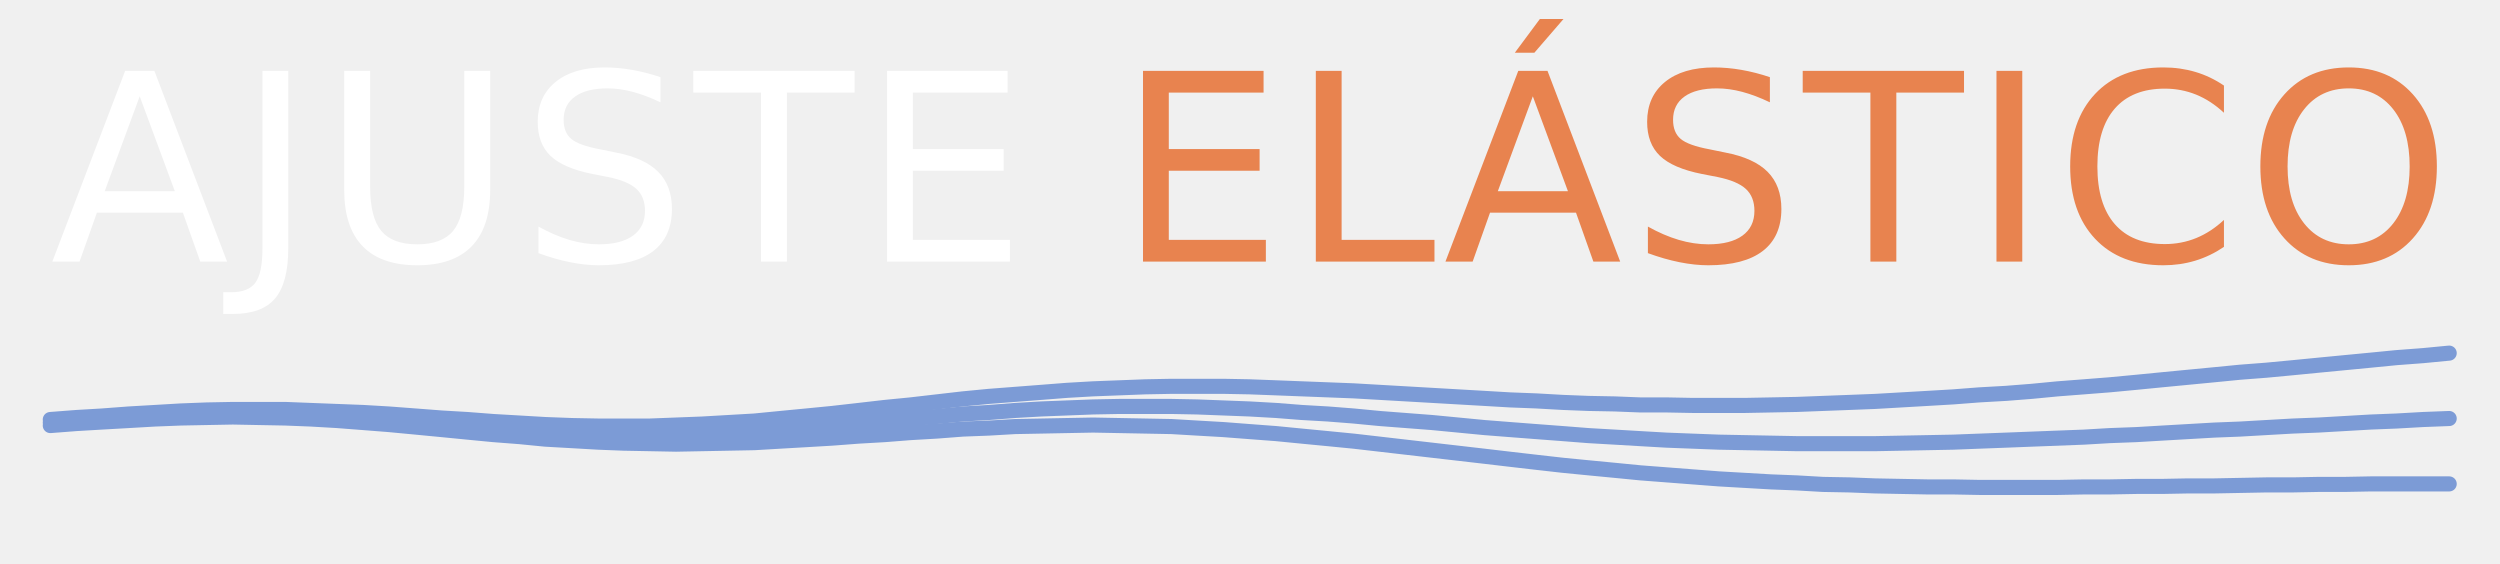
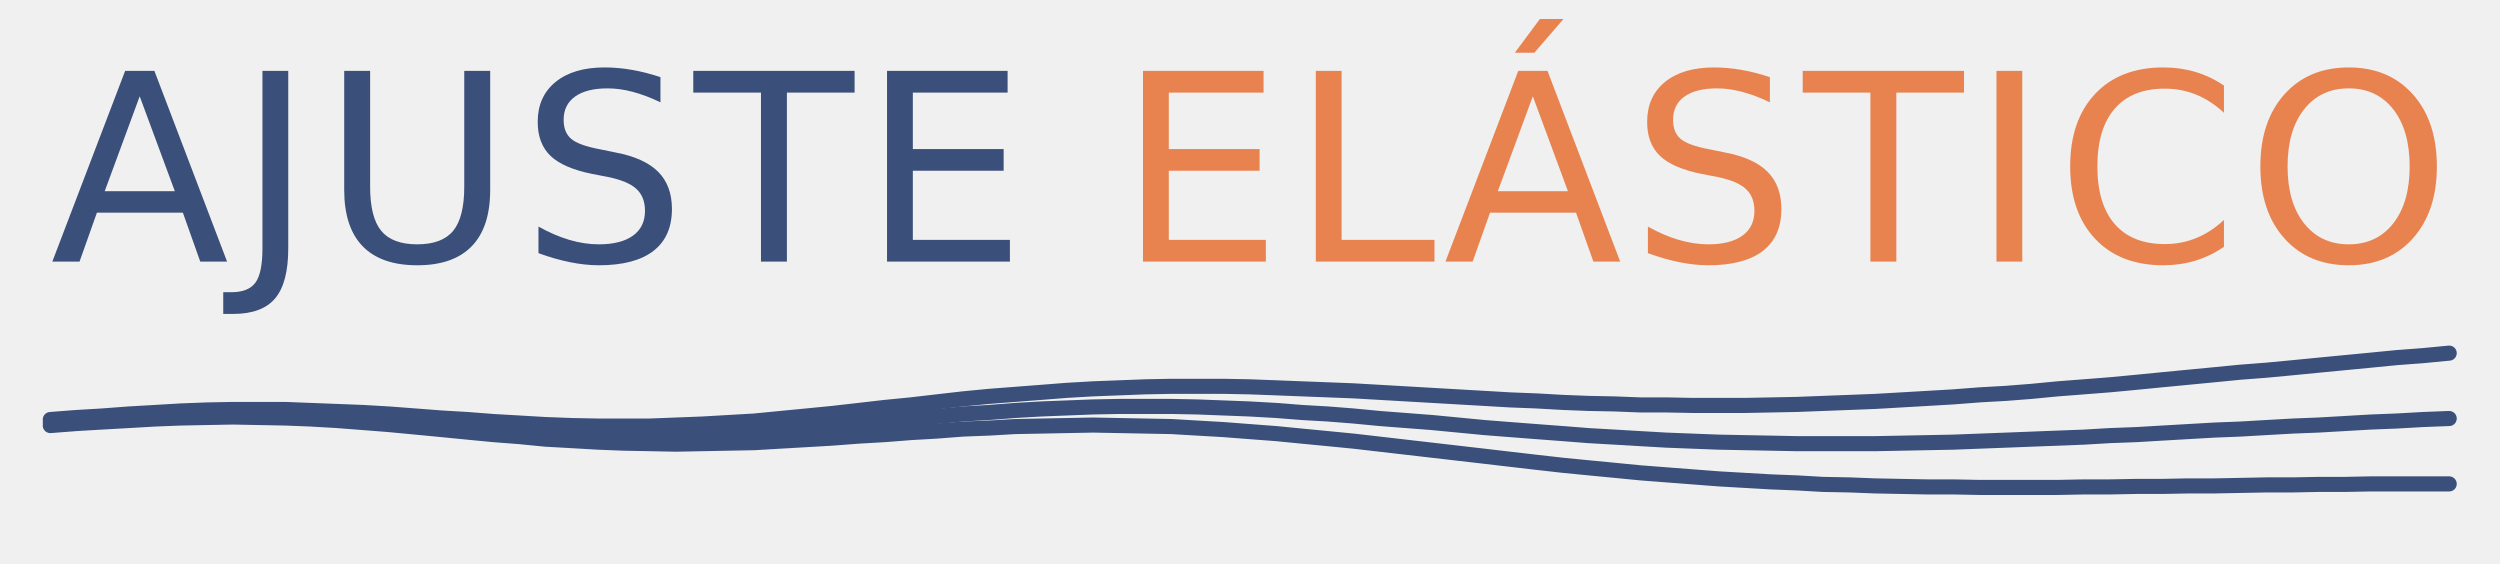
<svg xmlns="http://www.w3.org/2000/svg" width="497" height="112" viewBox="0 0 497 112" role="img" aria-label="Ajuste Elástico">
-   <path d="M27.773 19.145 20.816 38.01H34.756ZM24.879 14.092H30.693L45.141 52.0H39.809L36.355 42.275H19.268L15.814 52.0H10.406ZM52.176 14.092H57.305V49.359Q57.305 56.215 54.702 59.312Q52.1 62.41 46.336 62.41H44.381V58.094H45.98Q49.383 58.094 50.779 56.189Q52.176 54.285 52.176 49.359ZM68.428 14.092H73.582V37.121Q73.582 43.215 75.791 45.894Q78.0 48.572 82.951 48.572Q87.877 48.572 90.086 45.894Q92.295 43.215 92.295 37.121V14.092H97.449V37.756Q97.449 45.17 93.78 48.953Q90.111 52.736 82.951 52.736Q75.766 52.736 72.097 48.953Q68.428 45.17 68.428 37.756ZM131.297 15.336V20.338Q128.377 18.941 125.787 18.256Q123.197 17.57 120.785 17.57Q116.596 17.57 114.323 19.195Q112.051 20.82 112.051 23.816Q112.051 26.33 113.562 27.612Q115.072 28.895 119.287 29.682L122.385 30.316Q128.123 31.408 130.853 34.163Q133.582 36.918 133.582 41.539Q133.582 47.049 129.888 49.893Q126.193 52.736 119.059 52.736Q116.367 52.736 113.333 52.127Q110.299 51.518 107.049 50.324V45.043Q110.172 46.795 113.168 47.684Q116.164 48.572 119.059 48.572Q123.451 48.572 125.838 46.846Q128.225 45.119 128.225 41.92Q128.225 39.127 126.511 37.553Q124.797 35.979 120.887 35.191L117.764 34.582Q112.025 33.439 109.461 31.002Q106.896 28.564 106.896 24.223Q106.896 19.195 110.438 16.301Q113.98 13.406 120.201 13.406Q122.867 13.406 125.635 13.889Q128.402 14.371 131.297 15.336ZM137.824 14.092H169.893V18.408H156.436V52.0H151.281V18.408H137.824ZM176.344 14.092H200.312V18.408H181.473V29.631H199.525V33.947H181.473V47.684H200.77V52.0H176.344Z" fill="#FFFFFF" />
+   <path d="M27.773 19.145 20.816 38.01H34.756ZM24.879 14.092H30.693L45.141 52.0H39.809L36.355 42.275H19.268L15.814 52.0H10.406ZM52.176 14.092H57.305V49.359Q57.305 56.215 54.702 59.312Q52.1 62.41 46.336 62.41H44.381V58.094H45.98Q49.383 58.094 50.779 56.189Q52.176 54.285 52.176 49.359ZM68.428 14.092H73.582V37.121Q73.582 43.215 75.791 45.894Q78.0 48.572 82.951 48.572Q87.877 48.572 90.086 45.894Q92.295 43.215 92.295 37.121V14.092H97.449V37.756Q97.449 45.17 93.78 48.953Q90.111 52.736 82.951 52.736Q75.766 52.736 72.097 48.953Q68.428 45.17 68.428 37.756ZM131.297 15.336V20.338Q128.377 18.941 125.787 18.256Q123.197 17.57 120.785 17.57Q116.596 17.57 114.323 19.195Q112.051 20.82 112.051 23.816Q112.051 26.33 113.562 27.612Q115.072 28.895 119.287 29.682L122.385 30.316Q128.123 31.408 130.853 34.163Q133.582 36.918 133.582 41.539Q133.582 47.049 129.888 49.893Q126.193 52.736 119.059 52.736Q116.367 52.736 113.333 52.127Q110.299 51.518 107.049 50.324V45.043Q110.172 46.795 113.168 47.684Q116.164 48.572 119.059 48.572Q123.451 48.572 125.838 46.846Q128.225 45.119 128.225 41.92Q128.225 39.127 126.511 37.553Q124.797 35.979 120.887 35.191L117.764 34.582Q112.025 33.439 109.461 31.002Q106.896 28.564 106.896 24.223Q106.896 19.195 110.438 16.301Q113.98 13.406 120.201 13.406Q122.867 13.406 125.635 13.889Q128.402 14.371 131.297 15.336ZM137.824 14.092H169.893V18.408H156.436V52.0H151.281V18.408H137.824ZM176.344 14.092H200.312V18.408H181.473V29.631H199.525V33.947H181.473V47.684H200.77V52.0H176.344Z" fill="#3A4F7A" />
  <path d="M227.229 14.092H251.197V18.408H232.357V29.631H250.41V33.947H232.357V47.684H251.654V52.0H227.229ZM261.584 14.092H266.713V47.684H285.172V52.0H261.584ZM304.725 19.145 297.768 38.01H311.707ZM301.83 14.092H307.645L322.092 52.0H316.76L313.307 42.275H296.219L292.766 52.0H287.357ZM306.121 3.783H310.818L305.029 10.486H301.145ZM351.852 15.336V20.338Q348.932 18.941 346.342 18.256Q343.752 17.57 341.34 17.57Q337.15 17.57 334.878 19.195Q332.605 20.82 332.605 23.816Q332.605 26.33 334.116 27.612Q335.627 28.895 339.842 29.682L342.939 30.316Q348.678 31.408 351.407 34.163Q354.137 36.918 354.137 41.539Q354.137 47.049 350.442 49.893Q346.748 52.736 339.613 52.736Q336.922 52.736 333.888 52.127Q330.854 51.518 327.604 50.324V45.043Q330.727 46.795 333.723 47.684Q336.719 48.572 339.613 48.572Q344.006 48.572 346.393 46.846Q348.779 45.119 348.779 41.92Q348.779 39.127 347.065 37.553Q345.352 35.979 341.441 35.191L338.318 34.582Q332.58 33.439 330.016 31.002Q327.451 28.564 327.451 24.223Q327.451 19.195 330.993 16.301Q334.535 13.406 340.756 13.406Q343.422 13.406 346.189 13.889Q348.957 14.371 351.852 15.336ZM358.379 14.092H390.447V18.408H376.99V52.0H371.836V18.408H358.379ZM396.898 14.092H402.027V52.0H396.898ZM442.121 17.012V22.42Q439.531 20.008 436.599 18.814Q433.666 17.621 430.365 17.621Q423.865 17.621 420.412 21.595Q416.959 25.568 416.959 33.084Q416.959 40.574 420.412 44.548Q423.865 48.521 430.365 48.521Q433.666 48.521 436.599 47.328Q439.531 46.135 442.121 43.723V49.08Q439.43 50.908 436.421 51.822Q433.412 52.736 430.061 52.736Q421.453 52.736 416.502 47.468Q411.551 42.199 411.551 33.084Q411.551 23.943 416.502 18.675Q421.453 13.406 430.061 13.406Q433.463 13.406 436.472 14.308Q439.48 15.209 442.121 17.012ZM466.93 17.57Q461.344 17.57 458.056 21.734Q454.768 25.898 454.768 33.084Q454.768 40.244 458.056 44.408Q461.344 48.572 466.93 48.572Q472.516 48.572 475.778 44.408Q479.041 40.244 479.041 33.084Q479.041 25.898 475.778 21.734Q472.516 17.57 466.93 17.57ZM466.93 13.406Q474.902 13.406 479.676 18.751Q484.449 24.096 484.449 33.084Q484.449 42.047 479.676 47.392Q474.902 52.736 466.93 52.736Q458.932 52.736 454.146 47.404Q449.359 42.072 449.359 33.084Q449.359 24.096 454.146 18.751Q458.932 13.406 466.93 13.406Z" fill="#E8834F" />
-   <path d="M 10.0,83.4 L 15.2,83.0 L 20.3,82.7 L 25.6,82.3 L 30.8,82.0 L 35.9,81.7 L 41.1,81.5 L 46.3,81.4 L 51.4,81.4 L 56.7,81.4 L 61.8,81.6 L 67.0,81.8 L 72.2,82.0 L 77.3,82.3 L 82.6,82.7 L 87.8,83.1 L 92.9,83.4 L 98.1,83.8 L 103.3,84.1 L 108.4,84.4 L 113.7,84.6 L 118.9,84.7 L 124.0,84.7 L 129.2,84.7 L 134.4,84.5 L 139.6,84.3 L 144.8,84.0 L 150.0,83.7 L 155.1,83.2 L 160.3,82.7 L 165.4,82.2 L 170.7,81.6 L 175.9,81.0 L 181.0,80.5 L 186.2,79.9 L 191.4,79.3 L 196.6,78.8 L 201.8,78.4 L 207.0,78.0 L 212.1,77.6 L 217.3,77.3 L 222.5,77.1 L 227.7,76.9 L 232.9,76.8 L 238.0,76.8 L 243.2,76.8 L 248.4,76.9 L 253.7,77.1 L 258.8,77.3 L 264.0,77.5 L 269.1,77.7 L 274.3,78.0 L 279.5,78.3 L 284.7,78.6 L 289.9,78.9 L 295.1,79.2 L 300.2,79.5 L 305.4,79.7 L 310.7,80.0 L 315.8,80.2 L 321.0,80.3 L 326.1,80.5 L 331.3,80.5 L 336.5,80.6 L 341.7,80.6 L 346.9,80.6 L 352.1,80.5 L 357.2,80.4 L 362.4,80.2 L 367.7,80.0 L 372.8,79.8 L 378.0,79.5 L 383.2,79.2 L 388.3,78.9 L 393.5,78.5 L 398.8,78.2 L 403.9,77.8 L 409.1,77.3 L 414.3,76.9 L 419.4,76.5 L 424.7,76.0 L 429.8,75.5 L 435.0,75.0 L 440.2,74.5 L 445.3,74.0 L 450.5,73.6 L 455.8,73.1 L 460.9,72.6 L 466.1,72.1 L 471.3,71.6 L 476.4,71.1 L 481.7,70.7 L 486.9,70.2 L 486.9,70.2" fill="none" stroke="#7C9BD6" stroke-width="3" stroke-linecap="round" />
-   <path d="M 10.0,84.0 L 15.2,83.6 L 20.3,83.3 L 25.6,82.9 L 30.8,82.6 L 35.9,82.4 L 41.1,82.2 L 46.3,82.2 L 51.4,82.2 L 56.7,82.3 L 61.8,82.4 L 67.0,82.7 L 72.2,83.0 L 77.3,83.4 L 82.6,83.8 L 87.8,84.2 L 92.9,84.7 L 98.1,85.1 L 103.3,85.5 L 108.4,85.8 L 113.7,86.1 L 118.9,86.3 L 124.0,86.4 L 129.2,86.5 L 134.4,86.4 L 139.6,86.3 L 144.8,86.1 L 150.0,85.8 L 155.1,85.5 L 160.3,85.1 L 165.4,84.6 L 170.7,84.2 L 175.9,83.7 L 181.0,83.2 L 186.2,82.8 L 191.4,82.3 L 196.6,82.0 L 201.8,81.6 L 207.0,81.3 L 212.1,81.1 L 217.3,80.9 L 222.5,80.8 L 227.7,80.8 L 232.9,80.8 L 238.0,80.9 L 243.2,81.1 L 248.4,81.3 L 253.7,81.6 L 258.8,82.0 L 264.0,82.3 L 269.1,82.7 L 274.3,83.2 L 279.5,83.6 L 284.7,84.0 L 289.9,84.5 L 295.1,85.0 L 300.2,85.4 L 305.4,85.8 L 310.7,86.2 L 315.8,86.6 L 321.0,86.9 L 326.1,87.2 L 331.3,87.5 L 336.5,87.7 L 341.7,87.9 L 346.9,88.0 L 352.1,88.1 L 357.2,88.2 L 362.4,88.2 L 367.7,88.2 L 372.8,88.2 L 378.0,88.1 L 383.2,88.0 L 388.3,87.9 L 393.5,87.7 L 398.8,87.5 L 403.9,87.3 L 409.1,87.1 L 414.3,86.9 L 419.4,86.6 L 424.7,86.4 L 429.8,86.1 L 435.0,85.8 L 440.2,85.5 L 445.3,85.3 L 450.5,85.0 L 455.8,84.7 L 460.9,84.5 L 466.1,84.2 L 471.3,83.9 L 476.4,83.7 L 481.7,83.4 L 486.9,83.2 L 486.9,83.2" fill="none" stroke="#7C9BD6" stroke-width="3" stroke-linecap="round" />
-   <path d="M 10.0,84.6 L 15.2,84.2 L 20.3,83.9 L 25.6,83.6 L 30.8,83.3 L 35.9,83.1 L 41.1,83.0 L 46.3,82.9 L 51.4,83.0 L 56.7,83.1 L 61.8,83.3 L 67.0,83.6 L 72.2,84.0 L 77.3,84.4 L 82.6,84.9 L 87.8,85.4 L 92.9,85.9 L 98.1,86.4 L 103.3,86.8 L 108.4,87.3 L 113.7,87.6 L 118.9,87.9 L 124.0,88.1 L 129.2,88.2 L 134.4,88.3 L 139.6,88.2 L 144.8,88.1 L 150.0,88.0 L 155.1,87.7 L 160.3,87.4 L 165.4,87.1 L 170.7,86.7 L 175.9,86.4 L 181.0,86.0 L 186.2,85.7 L 191.4,85.3 L 196.6,85.1 L 201.8,84.8 L 207.0,84.7 L 212.1,84.6 L 217.3,84.5 L 222.5,84.6 L 227.7,84.7 L 232.9,84.8 L 238.0,85.1 L 243.2,85.4 L 248.4,85.8 L 253.7,86.2 L 258.8,86.7 L 264.0,87.2 L 269.1,87.7 L 274.3,88.3 L 279.5,88.9 L 284.7,89.5 L 289.9,90.1 L 295.1,90.7 L 300.2,91.3 L 305.4,91.9 L 310.7,92.5 L 315.8,93.0 L 321.0,93.5 L 326.1,94.0 L 331.3,94.4 L 336.5,94.8 L 341.7,95.2 L 346.9,95.5 L 352.1,95.8 L 357.2,96.0 L 362.4,96.3 L 367.7,96.4 L 372.8,96.6 L 378.0,96.7 L 383.2,96.8 L 388.3,96.8 L 393.5,96.9 L 398.8,96.9 L 403.9,96.9 L 409.1,96.9 L 414.3,96.8 L 419.4,96.8 L 424.7,96.7 L 429.8,96.7 L 435.0,96.6 L 440.2,96.6 L 445.3,96.5 L 450.5,96.4 L 455.8,96.4 L 460.9,96.3 L 466.1,96.3 L 471.3,96.2 L 476.4,96.2 L 481.7,96.2 L 486.9,96.2 L 486.9,96.2" fill="none" stroke="#7C9BD6" stroke-width="3" stroke-linecap="round" />
+   <path d="M 10.0,83.4 L 15.2,83.0 L 20.3,82.7 L 25.6,82.3 L 30.8,82.0 L 35.9,81.7 L 41.1,81.5 L 46.3,81.4 L 51.4,81.4 L 56.7,81.4 L 61.8,81.6 L 67.0,81.8 L 72.2,82.0 L 77.3,82.3 L 82.6,82.7 L 87.8,83.1 L 92.9,83.4 L 98.1,83.8 L 103.3,84.1 L 108.4,84.4 L 113.7,84.6 L 118.9,84.7 L 124.0,84.7 L 129.2,84.7 L 134.4,84.5 L 139.6,84.3 L 144.8,84.0 L 150.0,83.7 L 155.1,83.2 L 160.3,82.7 L 165.4,82.2 L 170.7,81.6 L 175.9,81.0 L 181.0,80.5 L 186.2,79.9 L 191.4,79.3 L 196.6,78.8 L 201.8,78.4 L 207.0,78.0 L 212.1,77.6 L 217.3,77.3 L 222.5,77.1 L 227.7,76.9 L 232.9,76.8 L 238.0,76.8 L 243.2,76.8 L 248.4,76.9 L 253.7,77.1 L 258.8,77.3 L 264.0,77.5 L 269.1,77.7 L 274.3,78.0 L 279.5,78.3 L 284.7,78.6 L 289.9,78.9 L 295.1,79.2 L 300.2,79.5 L 305.4,79.7 L 310.7,80.0 L 315.8,80.2 L 321.0,80.3 L 326.1,80.5 L 331.3,80.5 L 336.5,80.6 L 341.7,80.6 L 346.9,80.6 L 352.1,80.5 L 357.2,80.4 L 362.4,80.2 L 367.7,80.0 L 372.8,79.8 L 378.0,79.5 L 383.2,79.2 L 388.3,78.9 L 393.5,78.5 L 398.8,78.2 L 403.9,77.8 L 409.1,77.3 L 414.3,76.9 L 419.4,76.5 L 424.7,76.0 L 429.8,75.5 L 435.0,75.0 L 440.2,74.5 L 445.3,74.0 L 450.5,73.6 L 455.8,73.1 L 460.9,72.6 L 466.1,72.1 L 471.3,71.6 L 476.4,71.1 L 481.7,70.7 L 486.9,70.2 L 486.9,70.2" fill="none" stroke="#3A4F7A" stroke-width="3" stroke-linecap="round" />
+   <path d="M 10.0,84.0 L 15.2,83.6 L 20.3,83.3 L 25.6,82.9 L 30.8,82.6 L 35.9,82.4 L 41.1,82.2 L 46.3,82.2 L 51.4,82.2 L 56.7,82.3 L 61.8,82.4 L 67.0,82.7 L 72.2,83.0 L 77.3,83.4 L 82.6,83.8 L 87.8,84.2 L 92.9,84.7 L 98.1,85.1 L 103.3,85.5 L 108.4,85.8 L 113.7,86.1 L 118.9,86.3 L 124.0,86.4 L 129.2,86.5 L 134.4,86.4 L 139.6,86.3 L 144.8,86.1 L 150.0,85.8 L 155.1,85.5 L 160.3,85.1 L 165.4,84.6 L 170.7,84.2 L 175.9,83.7 L 181.0,83.2 L 186.2,82.8 L 191.4,82.3 L 196.6,82.0 L 201.8,81.6 L 207.0,81.3 L 212.1,81.1 L 217.3,80.9 L 222.5,80.8 L 227.7,80.8 L 232.9,80.8 L 238.0,80.9 L 243.2,81.1 L 248.4,81.3 L 253.7,81.6 L 258.8,82.0 L 264.0,82.3 L 269.1,82.7 L 274.3,83.2 L 279.5,83.6 L 284.7,84.0 L 289.9,84.5 L 295.1,85.0 L 300.2,85.4 L 305.4,85.8 L 310.7,86.2 L 315.8,86.6 L 321.0,86.9 L 326.1,87.2 L 331.3,87.5 L 336.5,87.7 L 341.7,87.9 L 346.9,88.0 L 352.1,88.1 L 357.2,88.2 L 362.4,88.2 L 367.7,88.2 L 372.8,88.2 L 378.0,88.1 L 383.2,88.0 L 388.3,87.9 L 393.5,87.7 L 398.8,87.5 L 403.9,87.3 L 409.1,87.1 L 414.3,86.9 L 419.4,86.6 L 424.7,86.4 L 429.8,86.1 L 435.0,85.8 L 440.2,85.5 L 445.3,85.3 L 450.5,85.0 L 455.8,84.7 L 460.9,84.5 L 466.1,84.2 L 471.3,83.9 L 476.4,83.7 L 481.7,83.4 L 486.9,83.2 L 486.9,83.2" fill="none" stroke="#3A4F7A" stroke-width="3" stroke-linecap="round" />
+   <path d="M 10.0,84.6 L 15.2,84.2 L 20.3,83.9 L 25.6,83.6 L 30.8,83.3 L 35.9,83.1 L 41.1,83.0 L 46.3,82.9 L 51.4,83.0 L 56.7,83.1 L 61.8,83.3 L 67.0,83.6 L 72.2,84.0 L 77.3,84.4 L 82.6,84.9 L 87.8,85.4 L 92.9,85.9 L 98.1,86.4 L 103.3,86.8 L 108.4,87.3 L 113.7,87.6 L 118.9,87.9 L 124.0,88.1 L 129.2,88.2 L 134.4,88.3 L 139.6,88.2 L 144.8,88.1 L 150.0,88.0 L 155.1,87.7 L 160.3,87.4 L 165.4,87.1 L 170.7,86.7 L 175.9,86.4 L 181.0,86.0 L 186.2,85.7 L 191.4,85.3 L 196.6,85.1 L 201.8,84.8 L 207.0,84.7 L 212.1,84.6 L 217.3,84.5 L 222.5,84.6 L 227.7,84.7 L 232.9,84.8 L 238.0,85.1 L 243.2,85.4 L 248.4,85.8 L 253.7,86.2 L 258.8,86.7 L 264.0,87.2 L 269.1,87.7 L 274.3,88.3 L 279.5,88.9 L 284.7,89.5 L 289.9,90.1 L 295.1,90.7 L 300.2,91.3 L 305.4,91.9 L 310.7,92.5 L 315.8,93.0 L 321.0,93.5 L 326.1,94.0 L 331.3,94.4 L 336.5,94.8 L 341.7,95.2 L 346.9,95.5 L 352.1,95.8 L 357.2,96.0 L 362.4,96.3 L 367.7,96.4 L 372.8,96.6 L 378.0,96.7 L 383.2,96.8 L 388.3,96.8 L 393.5,96.9 L 398.8,96.9 L 403.9,96.9 L 409.1,96.9 L 414.3,96.8 L 419.4,96.8 L 424.7,96.7 L 429.8,96.7 L 435.0,96.6 L 440.2,96.6 L 445.3,96.5 L 450.5,96.4 L 455.8,96.4 L 460.9,96.3 L 466.1,96.3 L 471.3,96.2 L 476.4,96.2 L 481.7,96.2 L 486.9,96.2 L 486.9,96.2" fill="none" stroke="#3A4F7A" stroke-width="3" stroke-linecap="round" />
</svg>
